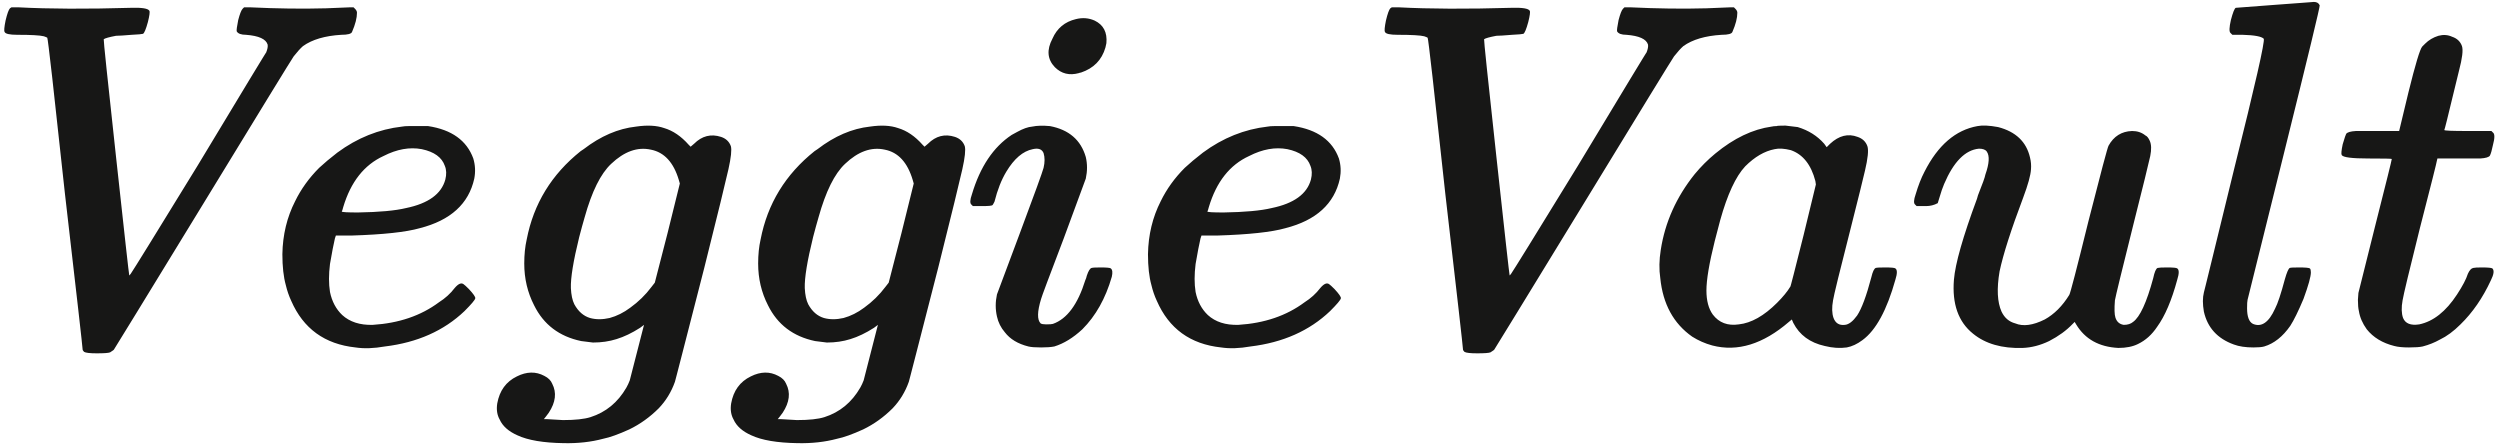
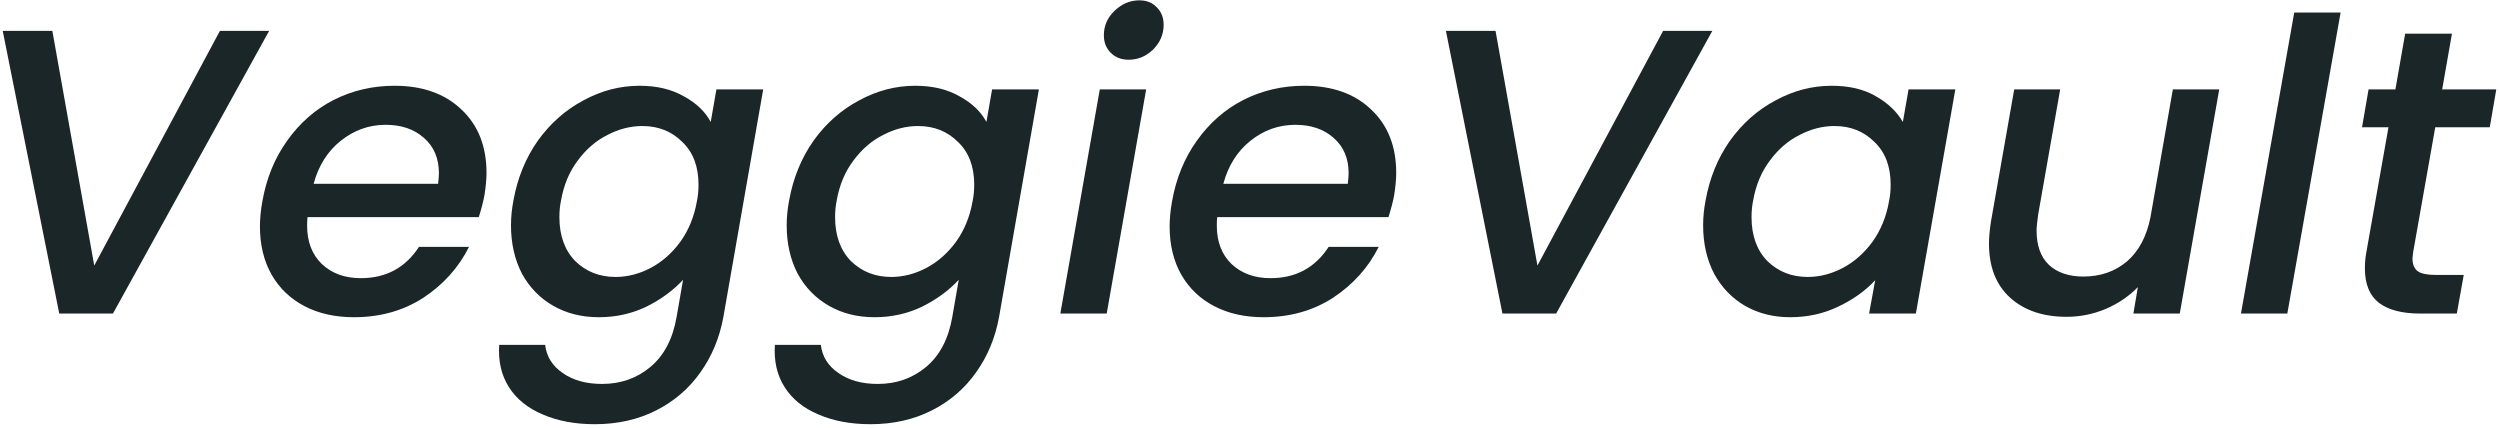
- <svg xmlns="http://www.w3.org/2000/svg" width="489" height="87" viewBox="0 0 489 87" fill="none">
-   <path d="M1.952 1.624L2.24 1.432H3.584C9.6 1.752 16.96 1.784 25.664 1.528C27.776 1.464 28.96 1.656 29.216 2.104C29.344 2.296 29.248 3.032 28.928 4.312C28.544 5.72 28.224 6.488 27.968 6.616C27.776 6.68 27.04 6.744 25.76 6.808C24.224 6.936 23.2 7 22.688 7C21.344 7.256 20.544 7.48 20.288 7.672C20.224 7.736 21.024 15.384 22.688 30.616C24.352 45.912 25.216 53.656 25.28 53.848C25.28 53.912 25.376 53.816 25.568 53.56C26.144 52.728 30.496 45.688 38.624 32.44C47.648 17.464 52.128 10.072 52.064 10.264C52.32 9.624 52.416 9.112 52.352 8.728C52.032 7.64 50.624 7 48.128 6.808C47.168 6.808 46.56 6.584 46.304 6.136C46.24 5.944 46.336 5.208 46.592 3.928C46.912 2.712 47.2 1.976 47.456 1.72L47.744 1.432H48.896C54.208 1.688 59.168 1.752 63.776 1.624L68.48 1.432H69.152L69.44 1.72C69.696 1.976 69.824 2.232 69.824 2.488C69.824 3.512 69.504 4.76 68.864 6.232C68.736 6.616 68.032 6.808 66.752 6.808C63.552 7 61.056 7.736 59.264 9.016C58.752 9.464 58.144 10.136 57.44 11.032C56.992 11.672 51.104 21.272 39.776 39.832C28.192 58.776 22.368 68.28 22.304 68.344C22.304 68.408 22.048 68.6 21.536 68.92C21.216 69.048 20.352 69.112 18.944 69.112C17.6 69.112 16.768 69.016 16.448 68.824C16.256 68.632 16.16 68.472 16.16 68.344C16.16 67.96 15.008 57.816 12.704 37.912C10.528 17.688 9.376 7.512 9.248 7.384C9.184 7.32 8.96 7.224 8.576 7.096C7.808 6.904 6.08 6.808 3.392 6.808C1.856 6.808 1.024 6.616 0.896 6.232C0.768 6.04 0.832 5.304 1.088 4.024C1.408 2.68 1.696 1.88 1.952 1.624ZM79.905 24.664H83.745C88.353 25.368 91.297 27.48 92.577 31C92.961 32.28 93.025 33.592 92.769 34.936C91.681 39.864 88.129 43.096 82.113 44.632C79.425 45.4 74.977 45.88 68.769 46.072H65.697L65.505 46.648C65.249 47.736 64.929 49.4 64.545 51.64C64.289 53.688 64.289 55.512 64.545 57.112C64.929 58.968 65.729 60.472 66.945 61.624C68.417 62.968 70.401 63.608 72.897 63.544C78.017 63.224 82.337 61.752 85.857 59.128C87.073 58.36 88.097 57.432 88.929 56.344C89.633 55.512 90.209 55.256 90.657 55.576C90.849 55.704 91.201 56.024 91.713 56.536C92.609 57.496 93.025 58.104 92.961 58.36C92.897 58.68 92.193 59.512 90.849 60.856C86.817 64.696 81.633 67 75.297 67.768C73.121 68.152 71.201 68.216 69.537 67.96C63.521 67.32 59.329 64.28 56.961 58.84C56.513 57.88 56.161 56.856 55.905 55.768C55.457 54.168 55.233 52.152 55.233 49.72C55.297 45.944 56.129 42.488 57.729 39.352C58.881 36.984 60.449 34.808 62.433 32.824C63.393 31.928 64.577 30.936 65.985 29.848C69.889 26.968 74.113 25.272 78.657 24.76C78.977 24.696 79.393 24.664 79.905 24.664ZM82.497 29.176C80.129 28.728 77.633 29.176 75.009 30.52C71.233 32.248 68.609 35.576 67.137 40.504C67.009 41.016 66.913 41.304 66.849 41.368C66.849 41.496 67.905 41.56 70.017 41.56C74.177 41.496 77.313 41.208 79.425 40.696C83.777 39.8 86.337 37.944 87.105 35.128C87.361 34.104 87.329 33.208 87.009 32.44C86.433 30.776 84.929 29.688 82.497 29.176ZM124.432 24.76C126.608 24.44 128.432 24.536 129.904 25.048C131.632 25.56 133.232 26.648 134.704 28.312L135.088 28.696L135.76 28.12C137.296 26.584 139.056 26.136 141.04 26.776C142 27.096 142.64 27.704 142.96 28.6C143.152 29.304 142.992 30.808 142.48 33.112C141.968 35.416 140.4 41.816 137.776 52.312C133.936 67.288 132.016 74.744 132.016 74.68C131.312 76.664 130.256 78.392 128.848 79.864C127.12 81.592 125.2 82.968 123.088 83.992C120.976 84.952 119.28 85.56 118 85.816C115.632 86.456 113.04 86.744 110.224 86.68C106.256 86.616 103.248 86.104 101.2 85.144C99.472 84.376 98.32 83.352 97.743 82.072C97.231 81.176 97.072 80.12 97.263 78.904C97.712 76.408 98.992 74.648 101.104 73.624C103.024 72.664 104.816 72.632 106.48 73.528C107.248 73.912 107.76 74.424 108.016 75.064C108.912 76.792 108.688 78.68 107.344 80.728C107.152 80.984 106.96 81.24 106.768 81.496L106.384 81.976H106.864L110.128 82.168C112.496 82.168 114.288 81.976 115.504 81.592C118.512 80.632 120.848 78.712 122.512 75.832C122.768 75.384 122.992 74.904 123.184 74.392L125.968 63.544L125.2 64.12C123.6 65.144 122.064 65.88 120.592 66.328C119.184 66.776 117.648 67 115.984 67C114.512 66.808 113.744 66.712 113.68 66.712C109.392 65.816 106.32 63.48 104.464 59.704C103.184 57.208 102.544 54.488 102.544 51.544C102.544 49.816 102.704 48.248 103.023 46.84C104.368 39.864 107.888 34.104 113.584 29.56C113.776 29.432 113.968 29.304 114.16 29.176C117.488 26.616 120.912 25.144 124.432 24.76ZM127.312 29.272C124.688 28.696 122.096 29.624 119.536 32.056C117.488 33.976 115.76 37.464 114.352 42.52C114.032 43.608 113.68 44.888 113.296 46.36C112.144 51.032 111.6 54.36 111.664 56.344C111.728 57.688 111.952 58.744 112.336 59.512C113.104 60.92 114.128 61.816 115.408 62.2C116.56 62.52 117.84 62.52 119.248 62.2C120.656 61.816 122 61.144 123.28 60.184C124.88 59.032 126.256 57.688 127.408 56.152L128.08 55.288L130.576 45.592L132.976 35.896L132.784 35.224C131.76 31.768 129.936 29.784 127.312 29.272ZM170.182 24.76C172.358 24.44 174.182 24.536 175.654 25.048C177.382 25.56 178.982 26.648 180.454 28.312L180.838 28.696L181.51 28.12C183.046 26.584 184.806 26.136 186.79 26.776C187.75 27.096 188.39 27.704 188.71 28.6C188.902 29.304 188.742 30.808 188.23 33.112C187.718 35.416 186.15 41.816 183.526 52.312C179.686 67.288 177.766 74.744 177.766 74.68C177.062 76.664 176.006 78.392 174.598 79.864C172.87 81.592 170.95 82.968 168.838 83.992C166.726 84.952 165.03 85.56 163.75 85.816C161.382 86.456 158.79 86.744 155.974 86.68C152.006 86.616 148.998 86.104 146.95 85.144C145.222 84.376 144.07 83.352 143.494 82.072C142.982 81.176 142.822 80.12 143.014 78.904C143.462 76.408 144.742 74.648 146.854 73.624C148.774 72.664 150.566 72.632 152.23 73.528C152.998 73.912 153.51 74.424 153.766 75.064C154.662 76.792 154.438 78.68 153.094 80.728C152.902 80.984 152.71 81.24 152.518 81.496L152.134 81.976H152.614L155.878 82.168C158.246 82.168 160.038 81.976 161.254 81.592C164.262 80.632 166.598 78.712 168.262 75.832C168.518 75.384 168.742 74.904 168.934 74.392L171.718 63.544L170.95 64.12C169.35 65.144 167.814 65.88 166.342 66.328C164.934 66.776 163.398 67 161.734 67C160.262 66.808 159.494 66.712 159.43 66.712C155.142 65.816 152.07 63.48 150.214 59.704C148.934 57.208 148.294 54.488 148.294 51.544C148.294 49.816 148.454 48.248 148.773 46.84C150.118 39.864 153.638 34.104 159.334 29.56C159.526 29.432 159.718 29.304 159.91 29.176C163.238 26.616 166.662 25.144 170.182 24.76ZM173.062 29.272C170.438 28.696 167.846 29.624 165.286 32.056C163.238 33.976 161.51 37.464 160.102 42.52C159.782 43.608 159.43 44.888 159.046 46.36C157.894 51.032 157.35 54.36 157.414 56.344C157.478 57.688 157.702 58.744 158.086 59.512C158.854 60.92 159.878 61.816 161.158 62.2C162.31 62.52 163.59 62.52 164.998 62.2C166.406 61.816 167.75 61.144 169.03 60.184C170.63 59.032 172.006 57.688 173.158 56.152L173.83 55.288L176.326 45.592L178.726 35.896L178.534 35.224C177.51 31.768 175.686 29.784 173.062 29.272ZM210.46 3.736C211.74 3.416 212.956 3.512 214.108 4.024C215.836 4.856 216.604 6.328 216.411 8.44C216.348 8.76 216.284 9.048 216.22 9.304C215.516 11.736 213.916 13.368 211.42 14.2C211.292 14.2 211.164 14.232 211.036 14.296C209.18 14.808 207.612 14.424 206.332 13.144C204.86 11.608 204.7 9.752 205.852 7.576C206.748 5.528 208.284 4.248 210.46 3.736ZM201.916 24.76C202.812 24.568 203.964 24.536 205.372 24.664C209.084 25.368 211.42 27.384 212.38 30.712C212.7 32.056 212.7 33.464 212.38 34.936L208.06 46.648C205.18 54.2 203.708 58.136 203.644 58.456C202.876 60.952 202.844 62.552 203.548 63.256C203.74 63.384 204.092 63.448 204.604 63.448C205.308 63.448 205.756 63.416 205.948 63.352C208.7 62.392 210.812 59.544 212.284 54.808C212.412 54.552 212.508 54.264 212.572 53.944C212.892 52.984 213.212 52.472 213.531 52.408C213.724 52.344 214.3 52.312 215.26 52.312C216.476 52.312 217.148 52.376 217.276 52.504C217.596 52.76 217.66 53.304 217.468 54.136C216.252 58.36 214.332 61.784 211.708 64.408C209.916 66.072 208.092 67.192 206.236 67.768C205.596 67.896 204.732 67.96 203.644 67.96C202.492 67.96 201.66 67.896 201.148 67.768C199.1 67.256 197.564 66.328 196.54 64.984C195.772 64.088 195.26 63.064 195.004 61.912C194.684 60.504 194.684 59.064 195.004 57.592L199.42 45.784C202.364 37.912 203.932 33.592 204.124 32.824C204.38 31.736 204.38 30.776 204.124 29.944C203.804 29.176 203.1 28.92 202.012 29.176C200.092 29.56 198.364 31.032 196.828 33.592C195.868 35.192 195.1 37.144 194.523 39.448C194.332 39.832 194.204 40.056 194.14 40.12C194.012 40.248 193.34 40.312 192.124 40.312H190.3L190.012 40.024C189.692 39.768 189.724 39.096 190.108 38.008C191.708 32.632 194.3 28.76 197.884 26.392C198.204 26.2 198.556 26.008 198.94 25.816C200.092 25.176 201.084 24.824 201.916 24.76ZM249.217 24.664H253.057C257.665 25.368 260.609 27.48 261.889 31C262.273 32.28 262.337 33.592 262.081 34.936C260.993 39.864 257.441 43.096 251.425 44.632C248.737 45.4 244.289 45.88 238.081 46.072H235.009L234.817 46.648C234.561 47.736 234.241 49.4 233.857 51.64C233.601 53.688 233.601 55.512 233.857 57.112C234.241 58.968 235.041 60.472 236.257 61.624C237.729 62.968 239.713 63.608 242.209 63.544C247.329 63.224 251.649 61.752 255.169 59.128C256.385 58.36 257.409 57.432 258.241 56.344C258.945 55.512 259.521 55.256 259.969 55.576C260.161 55.704 260.513 56.024 261.025 56.536C261.921 57.496 262.337 58.104 262.273 58.36C262.209 58.68 261.505 59.512 260.161 60.856C256.129 64.696 250.945 67 244.609 67.768C242.433 68.152 240.513 68.216 238.849 67.96C232.833 67.32 228.641 64.28 226.273 58.84C225.825 57.88 225.473 56.856 225.217 55.768C224.769 54.168 224.545 52.152 224.545 49.72C224.609 45.944 225.441 42.488 227.041 39.352C228.193 36.984 229.761 34.808 231.745 32.824C232.705 31.928 233.889 30.936 235.297 29.848C239.201 26.968 243.425 25.272 247.969 24.76C248.289 24.696 248.705 24.664 249.217 24.664ZM251.809 29.176C249.441 28.728 246.945 29.176 244.321 30.52C240.545 32.248 237.921 35.576 236.449 40.504C236.321 41.016 236.225 41.304 236.161 41.368C236.161 41.496 237.217 41.56 239.329 41.56C243.489 41.496 246.625 41.208 248.737 40.696C253.089 39.8 255.649 37.944 256.417 35.128C256.673 34.104 256.641 33.208 256.321 32.44C255.745 30.776 254.241 29.688 251.809 29.176ZM271.952 1.624L272.24 1.432H273.584C279.6 1.752 286.96 1.784 295.664 1.528C297.776 1.464 298.96 1.656 299.216 2.104C299.344 2.296 299.248 3.032 298.928 4.312C298.544 5.72 298.224 6.488 297.968 6.616C297.776 6.68 297.04 6.744 295.76 6.808C294.224 6.936 293.2 7 292.688 7C291.344 7.256 290.544 7.48 290.288 7.672C290.224 7.736 291.024 15.384 292.688 30.616C294.352 45.912 295.216 53.656 295.28 53.848C295.28 53.912 295.376 53.816 295.568 53.56C296.144 52.728 300.496 45.688 308.624 32.44C317.648 17.464 322.128 10.072 322.064 10.264C322.32 9.624 322.416 9.112 322.352 8.728C322.032 7.64 320.624 7 318.128 6.808C317.168 6.808 316.56 6.584 316.304 6.136C316.24 5.944 316.336 5.208 316.592 3.928C316.912 2.712 317.2 1.976 317.456 1.72L317.744 1.432H318.896C324.208 1.688 329.168 1.752 333.776 1.624L338.48 1.432H339.152L339.44 1.72C339.696 1.976 339.824 2.232 339.824 2.488C339.824 3.512 339.504 4.76 338.864 6.232C338.736 6.616 338.032 6.808 336.752 6.808C333.552 7 331.056 7.736 329.264 9.016C328.752 9.464 328.144 10.136 327.44 11.032C326.992 11.672 321.104 21.272 309.776 39.832C298.192 58.776 292.368 68.28 292.304 68.344C292.304 68.408 292.048 68.6 291.536 68.92C291.216 69.048 290.352 69.112 288.944 69.112C287.6 69.112 286.768 69.016 286.448 68.824C286.256 68.632 286.16 68.472 286.16 68.344C286.16 67.96 285.008 57.816 282.704 37.912C280.528 17.688 279.376 7.512 279.248 7.384C279.184 7.32 278.96 7.224 278.576 7.096C277.808 6.904 276.08 6.808 273.392 6.808C271.856 6.808 271.024 6.616 270.896 6.232C270.768 6.04 270.832 5.304 271.088 4.024C271.408 2.68 271.696 1.88 271.952 1.624ZM347.505 24.664C347.569 24.6 348.145 24.568 349.233 24.568C350.385 24.696 351.185 24.792 351.633 24.856C353.745 25.496 355.473 26.584 356.817 28.12L357.297 28.792L357.969 28.12C359.697 26.52 361.489 26.072 363.345 26.776C364.305 27.096 364.945 27.704 365.265 28.6C365.521 29.368 365.361 30.968 364.785 33.4C364.401 35.064 363.505 38.68 362.097 44.248C359.857 53.016 358.673 57.848 358.545 58.744C358.289 60.152 358.321 61.304 358.641 62.2C359.025 63.224 359.761 63.672 360.849 63.544C361.617 63.48 362.417 62.872 363.249 61.72C364.145 60.376 365.073 57.88 366.033 54.232C366.289 53.144 366.577 52.536 366.897 52.408C367.089 52.344 367.697 52.312 368.721 52.312C369.937 52.312 370.609 52.376 370.737 52.504C371.121 52.76 371.121 53.496 370.737 54.712C369.073 60.664 366.929 64.6 364.305 66.52C363.281 67.288 362.257 67.768 361.233 67.96C359.889 68.152 358.449 68.056 356.913 67.672C354.033 67.032 351.985 65.528 350.769 63.16L350.481 62.488L349.905 62.968C344.849 67.32 339.857 68.856 334.929 67.576C333.521 67.192 332.209 66.616 330.993 65.848C327.345 63.288 325.265 59.48 324.753 54.424C324.497 52.696 324.529 50.84 324.849 48.856C325.681 43.48 327.889 38.552 331.473 34.072C332.689 32.6 334.033 31.256 335.505 30.04C339.153 27.032 342.833 25.272 346.545 24.76C346.801 24.696 347.121 24.664 347.505 24.664ZM350.289 29.368C349.009 29.048 347.953 28.984 347.121 29.176C345.137 29.56 343.217 30.68 341.361 32.536C339.505 34.52 337.873 38.04 336.465 43.096C336.145 44.248 335.793 45.592 335.409 47.128C334.321 51.48 333.777 54.712 333.777 56.824C333.777 58.808 334.193 60.376 335.025 61.528C336.241 63.128 337.937 63.768 340.113 63.448C342.545 63.192 345.041 61.784 347.601 59.224C348.753 58.072 349.617 57.016 350.193 56.056C350.193 56.248 351.057 52.888 352.785 45.976L355.185 36.088L355.089 35.416C354.257 32.216 352.657 30.2 350.289 29.368ZM386.797 24.664C387.757 24.472 389.101 24.536 390.829 24.856C394.285 25.752 396.365 27.736 397.069 30.808C397.261 31.576 397.325 32.344 397.261 33.112C397.197 34.264 396.685 36.12 395.725 38.68C393.357 44.952 391.821 49.752 391.117 53.08C390.541 56.472 390.669 59.096 391.501 60.952C392.077 62.168 392.973 62.936 394.189 63.256C395.725 63.896 397.645 63.64 399.949 62.488C401.805 61.464 403.405 59.864 404.749 57.688C404.941 57.432 406.189 52.632 408.493 43.288C410.925 33.752 412.237 28.824 412.429 28.504C413.453 26.648 414.989 25.688 417.037 25.624C418.061 25.624 418.925 25.912 419.629 26.488C419.949 26.616 420.237 26.968 420.493 27.544C420.813 28.248 420.845 29.24 420.589 30.52C420.269 31.992 419.181 36.408 417.325 43.768C415.021 52.984 413.805 57.976 413.677 58.744C413.549 60.408 413.581 61.528 413.773 62.104C414.029 62.936 414.573 63.416 415.405 63.544C416.173 63.544 416.781 63.352 417.229 62.968C418.573 62.008 419.885 59.16 421.165 54.424C421.421 53.208 421.709 52.536 422.029 52.408C422.285 52.344 422.893 52.312 423.853 52.312C425.069 52.312 425.741 52.376 425.869 52.504C426.253 52.76 426.253 53.496 425.869 54.712C424.781 58.744 423.469 61.816 421.933 63.928C420.909 65.464 419.661 66.584 418.189 67.288C417.165 67.8 415.885 68.056 414.349 68.056C410.573 67.864 407.821 66.328 406.093 63.448L405.805 62.968L405.421 63.352C404.205 64.632 402.669 65.752 400.813 66.712C399.085 67.544 397.357 67.992 395.629 68.056C391.597 68.184 388.365 67.256 385.933 65.272C383.053 62.968 381.805 59.448 382.189 54.712C382.445 51.576 383.949 46.296 386.701 38.872C386.765 38.616 386.829 38.392 386.893 38.2C387.789 35.96 388.269 34.616 388.333 34.168C389.101 31.992 389.197 30.488 388.621 29.656C388.365 29.272 387.853 29.08 387.085 29.08C384.397 29.336 382.125 31.64 380.269 35.992C379.949 36.76 379.661 37.592 379.405 38.488C379.149 39.256 379.021 39.672 379.021 39.736C378.317 40.12 377.549 40.312 376.717 40.312H374.893L374.605 40.024C374.285 39.768 374.317 39.096 374.701 38.008C375.213 36.28 375.789 34.808 376.429 33.592C379.053 28.408 382.509 25.432 386.797 24.664ZM444.903 0.952C450.151 0.568 452.711 0.376 452.583 0.376C453.159 0.376 453.543 0.6 453.735 1.048C453.799 1.304 451.495 10.84 446.823 29.656L439.623 58.648C439.559 58.904 439.527 59.448 439.527 60.28C439.527 61.944 439.911 62.968 440.679 63.352C442.343 64.056 443.783 63.064 444.999 60.376C445.511 59.416 446.151 57.496 446.919 54.616C447.303 53.272 447.623 52.536 447.879 52.408C448.007 52.344 448.615 52.312 449.703 52.312C450.919 52.312 451.623 52.376 451.815 52.504C451.943 52.632 452.007 52.888 452.007 53.272C452.007 54.104 451.527 55.832 450.567 58.456C449.543 60.888 448.679 62.648 447.975 63.736C446.503 65.848 444.807 67.192 442.887 67.768C442.439 67.896 441.735 67.96 440.775 67.96C439.239 67.96 437.959 67.768 436.935 67.384C433.735 66.232 431.783 64.088 431.079 60.952C430.823 59.48 430.823 58.232 431.079 57.208C431.079 57.272 433.063 49.176 437.031 32.92C441.127 16.536 443.047 8.088 442.791 7.576C442.343 7.128 440.967 6.872 438.663 6.808H436.647L436.263 6.424C436.007 6.168 436.039 5.336 436.359 3.928C436.743 2.456 437.063 1.656 437.319 1.528C437.383 1.528 439.911 1.336 444.903 0.952ZM476.953 7C477.913 6.744 478.809 6.808 479.641 7.192C480.601 7.512 481.241 8.12 481.561 9.016C481.817 9.784 481.625 11.384 480.984 13.816C480.793 14.648 480.441 16.088 479.929 18.136C478.777 22.936 478.169 25.368 478.105 25.432C478.105 25.56 479.641 25.624 482.713 25.624H487.321L487.609 25.912C487.993 26.168 487.993 27 487.609 28.408C487.417 29.368 487.225 30.04 487.033 30.424C486.841 30.744 486.201 30.936 485.113 31C484.601 31 483.417 31 481.561 31H476.761L476.665 31.384C476.665 31.576 475.545 36.024 473.305 44.728C471.257 52.92 470.137 57.592 469.945 58.744C469.689 60.152 469.721 61.304 470.041 62.2C470.489 63.288 471.545 63.704 473.209 63.448C475.961 62.872 478.425 60.92 480.601 57.592C481.689 55.928 482.393 54.584 482.713 53.56C483.033 52.856 483.385 52.472 483.769 52.408C484.025 52.344 484.569 52.312 485.401 52.312C486.617 52.312 487.321 52.376 487.513 52.504C487.897 52.888 487.801 53.656 487.225 54.808C485.625 58.264 483.641 61.144 481.273 63.448C479.929 64.792 478.585 65.784 477.241 66.424C476.217 67 475.097 67.448 473.881 67.768C473.305 67.896 472.409 67.96 471.193 67.96C469.977 67.96 469.017 67.864 468.312 67.672C466.009 67.096 464.217 66.008 462.937 64.408C462.105 63.256 461.593 62.072 461.401 60.856C461.273 60.344 461.209 59.608 461.209 58.648L461.305 57.304L464.569 44.248C466.745 35.672 467.833 31.288 467.833 31.096C467.833 31.032 466.297 31 463.225 31C460.025 31 458.297 30.776 458.041 30.328C457.913 30.136 457.977 29.432 458.233 28.216C458.617 26.936 458.841 26.264 458.905 26.2C459.097 25.88 459.737 25.688 460.825 25.624C461.337 25.624 462.521 25.624 464.377 25.624H469.273L471.097 18.04C472.441 12.6 473.337 9.624 473.785 9.112C473.913 8.984 474.105 8.792 474.361 8.536C475.065 7.832 475.929 7.32 476.953 7Z" fill="#171716" />
+ <svg xmlns="http://www.w3.org/2000/svg" width="590" height="101" viewBox="0 0 590 101" fill="none">
+   <path d="M12.352 7.28L22.24 62.672L51.904 7.28H63.52L26.656 74H13.984L0.64 7.28H12.352ZM93.12 20.24C99.712 20.24 104.96 22.096 108.864 25.808C112.832 29.52 114.816 34.512 114.816 40.784C114.816 42.256 114.656 44.016 114.336 46.064C114.08 47.472 113.632 49.2 112.992 51.248H72.576C72.512 51.696 72.48 52.368 72.48 53.264C72.48 57.04 73.632 60.048 75.936 62.288C78.304 64.528 81.376 65.648 85.152 65.648C91.104 65.648 95.68 63.184 98.88 58.256H110.688C108.256 63.12 104.672 67.12 99.936 70.256C95.2 73.328 89.728 74.864 83.52 74.864C79.104 74.864 75.232 74 71.904 72.272C68.576 70.544 65.984 68.08 64.128 64.88C62.272 61.616 61.344 57.808 61.344 53.456C61.344 51.6 61.536 49.616 61.92 47.504C62.88 42.064 64.832 37.296 67.776 33.2C70.72 29.04 74.368 25.84 78.72 23.6C83.136 21.36 87.936 20.24 93.12 20.24ZM103.392 43.376C103.52 42.224 103.584 41.392 103.584 40.88C103.584 37.36 102.4 34.576 100.032 32.528C97.728 30.48 94.72 29.456 91.008 29.456C87.104 29.456 83.584 30.704 80.448 33.2C77.312 35.696 75.168 39.088 74.016 43.376H103.392ZM150.93 20.24C155.026 20.24 158.514 21.072 161.394 22.736C164.338 24.336 166.45 26.352 167.73 28.784L169.074 21.104H180.114L170.706 74.864C169.81 79.728 168.018 84.048 165.33 87.824C162.642 91.664 159.154 94.672 154.866 96.848C150.578 99.024 145.746 100.112 140.37 100.112C135.698 100.112 131.602 99.344 128.082 97.808C124.562 96.336 121.906 94.192 120.114 91.376C118.322 88.56 117.554 85.232 117.81 81.392H128.658C128.978 84.144 130.354 86.352 132.786 88.016C135.218 89.744 138.322 90.608 142.098 90.608C146.514 90.608 150.322 89.264 153.522 86.576C156.722 83.888 158.77 79.984 159.666 74.864L161.202 66.032C158.898 68.528 156.018 70.64 152.562 72.368C149.106 74.032 145.362 74.864 141.33 74.864C137.298 74.864 133.714 73.968 130.578 72.176C127.442 70.384 124.978 67.856 123.186 64.592C121.458 61.264 120.594 57.456 120.594 53.168C120.594 51.248 120.786 49.296 121.17 47.312C122.13 42 124.05 37.296 126.93 33.2C129.874 29.104 133.458 25.936 137.682 23.696C141.906 21.392 146.322 20.24 150.93 20.24ZM164.466 47.504C164.722 46.288 164.85 44.976 164.85 43.568C164.85 39.28 163.57 35.92 161.01 33.488C158.514 30.992 155.378 29.744 151.602 29.744C148.786 29.744 146.034 30.448 143.346 31.856C140.658 33.2 138.322 35.216 136.338 37.904C134.354 40.528 133.042 43.664 132.402 47.312C132.146 48.528 132.018 49.84 132.018 51.248C132.018 55.6 133.266 59.056 135.762 61.616C138.322 64.112 141.49 65.36 145.266 65.36C148.082 65.36 150.834 64.656 153.522 63.248C156.21 61.84 158.546 59.792 160.53 57.104C162.514 54.352 163.826 51.152 164.466 47.504ZM215.993 20.24C220.089 20.24 223.577 21.072 226.457 22.736C229.401 24.336 231.513 26.352 232.793 28.784L234.137 21.104H245.177L235.769 74.864C234.873 79.728 233.081 84.048 230.393 87.824C227.705 91.664 224.217 94.672 219.929 96.848C215.641 99.024 210.809 100.112 205.433 100.112C200.761 100.112 196.665 99.344 193.145 97.808C189.625 96.336 186.969 94.192 185.177 91.376C183.385 88.56 182.617 85.232 182.873 81.392H193.721C194.041 84.144 195.417 86.352 197.849 88.016C200.281 89.744 203.385 90.608 207.161 90.608C211.577 90.608 215.385 89.264 218.585 86.576C221.785 83.888 223.833 79.984 224.729 74.864L226.265 66.032C223.961 68.528 221.081 70.64 217.625 72.368C214.169 74.032 210.425 74.864 206.393 74.864C202.361 74.864 198.777 73.968 195.641 72.176C192.505 70.384 190.041 67.856 188.249 64.592C186.521 61.264 185.657 57.456 185.657 53.168C185.657 51.248 185.849 49.296 186.233 47.312C187.193 42 189.113 37.296 191.993 33.2C194.937 29.104 198.521 25.936 202.745 23.696C206.969 21.392 211.385 20.24 215.993 20.24ZM229.529 47.504C229.785 46.288 229.913 44.976 229.913 43.568C229.913 39.28 228.633 35.92 226.073 33.488C223.577 30.992 220.441 29.744 216.665 29.744C213.849 29.744 211.097 30.448 208.409 31.856C205.721 33.2 203.385 35.216 201.401 37.904C199.417 40.528 198.105 43.664 197.465 47.312C197.209 48.528 197.081 49.84 197.081 51.248C197.081 55.6 198.329 59.056 200.825 61.616C203.385 64.112 206.553 65.36 210.329 65.36C213.145 65.36 215.897 64.656 218.585 63.248C221.273 61.84 223.609 59.792 225.593 57.104C227.577 54.352 228.889 51.152 229.529 47.504ZM266.367 14.096C264.639 14.096 263.231 13.552 262.143 12.464C261.055 11.376 260.511 10 260.511 8.336C260.511 6.096 261.343 4.176 263.007 2.576C264.735 0.912 266.687 0.08 268.863 0.08C270.591 0.08 271.967 0.624 272.991 1.712C274.079 2.8 274.623 4.176 274.623 5.84C274.623 8.08 273.791 10.032 272.127 11.696C270.463 13.296 268.543 14.096 266.367 14.096ZM270.495 21.104L261.183 74H250.239L259.551 21.104H270.495ZM307.808 20.24C314.4 20.24 319.648 22.096 323.552 25.808C327.52 29.52 329.504 34.512 329.504 40.784C329.504 42.256 329.344 44.016 329.024 46.064C328.768 47.472 328.32 49.2 327.68 51.248H287.264C287.2 51.696 287.168 52.368 287.168 53.264C287.168 57.04 288.32 60.048 290.624 62.288C292.992 64.528 296.064 65.648 299.84 65.648C305.792 65.648 310.368 63.184 313.568 58.256H325.376C322.944 63.12 319.36 67.12 314.624 70.256C309.888 73.328 304.416 74.864 298.208 74.864C293.792 74.864 289.92 74 286.592 72.272C283.264 70.544 280.672 68.08 278.816 64.88C276.96 61.616 276.032 57.808 276.032 53.456C276.032 51.6 276.224 49.616 276.608 47.504C277.568 42.064 279.52 37.296 282.464 33.2C285.408 29.04 289.056 25.84 293.408 23.6C297.824 21.36 302.624 20.24 307.808 20.24ZM318.08 43.376C318.208 42.224 318.272 41.392 318.272 40.88C318.272 37.36 317.088 34.576 314.72 32.528C312.416 30.48 309.408 29.456 305.696 29.456C301.792 29.456 298.272 30.704 295.136 33.2C292 35.696 289.856 39.088 288.704 43.376H318.08ZM352.946 7.28L362.834 62.672L392.498 7.28H404.114L367.25 74H354.578L341.234 7.28H352.946ZM402.514 47.312C403.474 42 405.394 37.296 408.274 33.2C411.218 29.104 414.802 25.936 419.026 23.696C423.25 21.392 427.666 20.24 432.274 20.24C436.434 20.24 439.922 21.072 442.738 22.736C445.554 24.336 447.666 26.352 449.074 28.784L450.418 21.104H461.458L452.146 74H441.106L442.546 66.128C440.242 68.624 437.33 70.704 433.81 72.368C430.354 74.032 426.578 74.864 422.482 74.864C418.514 74.864 414.962 73.968 411.826 72.176C408.754 70.384 406.322 67.856 404.53 64.592C402.802 61.264 401.938 57.456 401.938 53.168C401.938 51.248 402.13 49.296 402.514 47.312ZM445.81 47.504C446.066 46.288 446.194 44.976 446.194 43.568C446.194 39.28 444.914 35.92 442.354 33.488C439.858 30.992 436.722 29.744 432.946 29.744C430.13 29.744 427.378 30.448 424.69 31.856C422.002 33.2 419.666 35.216 417.682 37.904C415.698 40.528 414.386 43.664 413.746 47.312C413.49 48.528 413.362 49.84 413.362 51.248C413.362 55.6 414.61 59.056 417.106 61.616C419.666 64.112 422.834 65.36 426.61 65.36C429.426 65.36 432.178 64.656 434.866 63.248C437.554 61.84 439.89 59.792 441.874 57.104C443.858 54.352 445.17 51.152 445.81 47.504ZM523.737 21.104L514.425 74H503.481L504.537 67.76C502.425 69.936 499.865 71.664 496.857 72.944C493.913 74.16 490.873 74.768 487.737 74.768C482.169 74.768 477.721 73.264 474.393 70.256C471.065 67.248 469.401 62.992 469.401 57.488C469.401 56.016 469.561 54.256 469.881 52.208L475.353 21.104H486.201L481.017 50.576C480.761 52.368 480.633 53.648 480.633 54.416C480.633 57.936 481.593 60.624 483.513 62.48C485.497 64.336 488.217 65.264 491.673 65.264C495.705 65.264 499.129 64.08 501.945 61.712C504.761 59.28 506.617 55.792 507.513 51.248L512.792 21.104H523.737ZM552.384 2.96L539.808 74H528.864L541.44 2.96H552.384ZM569.537 59.312C569.409 60.208 569.345 60.784 569.345 61.04C569.345 62.384 569.761 63.376 570.593 64.016C571.425 64.592 572.801 64.88 574.721 64.88H581.441L579.809 74H571.169C566.945 74 563.713 73.168 561.473 71.504C559.233 69.776 558.113 67.056 558.113 63.344C558.113 61.936 558.241 60.592 558.497 59.312L563.681 30.032H557.441L558.977 21.104H565.313L567.617 7.952H578.657L576.353 21.104H589.121L587.585 30.032H574.721L569.537 59.312Z" fill="#1b2629" />
</svg>
